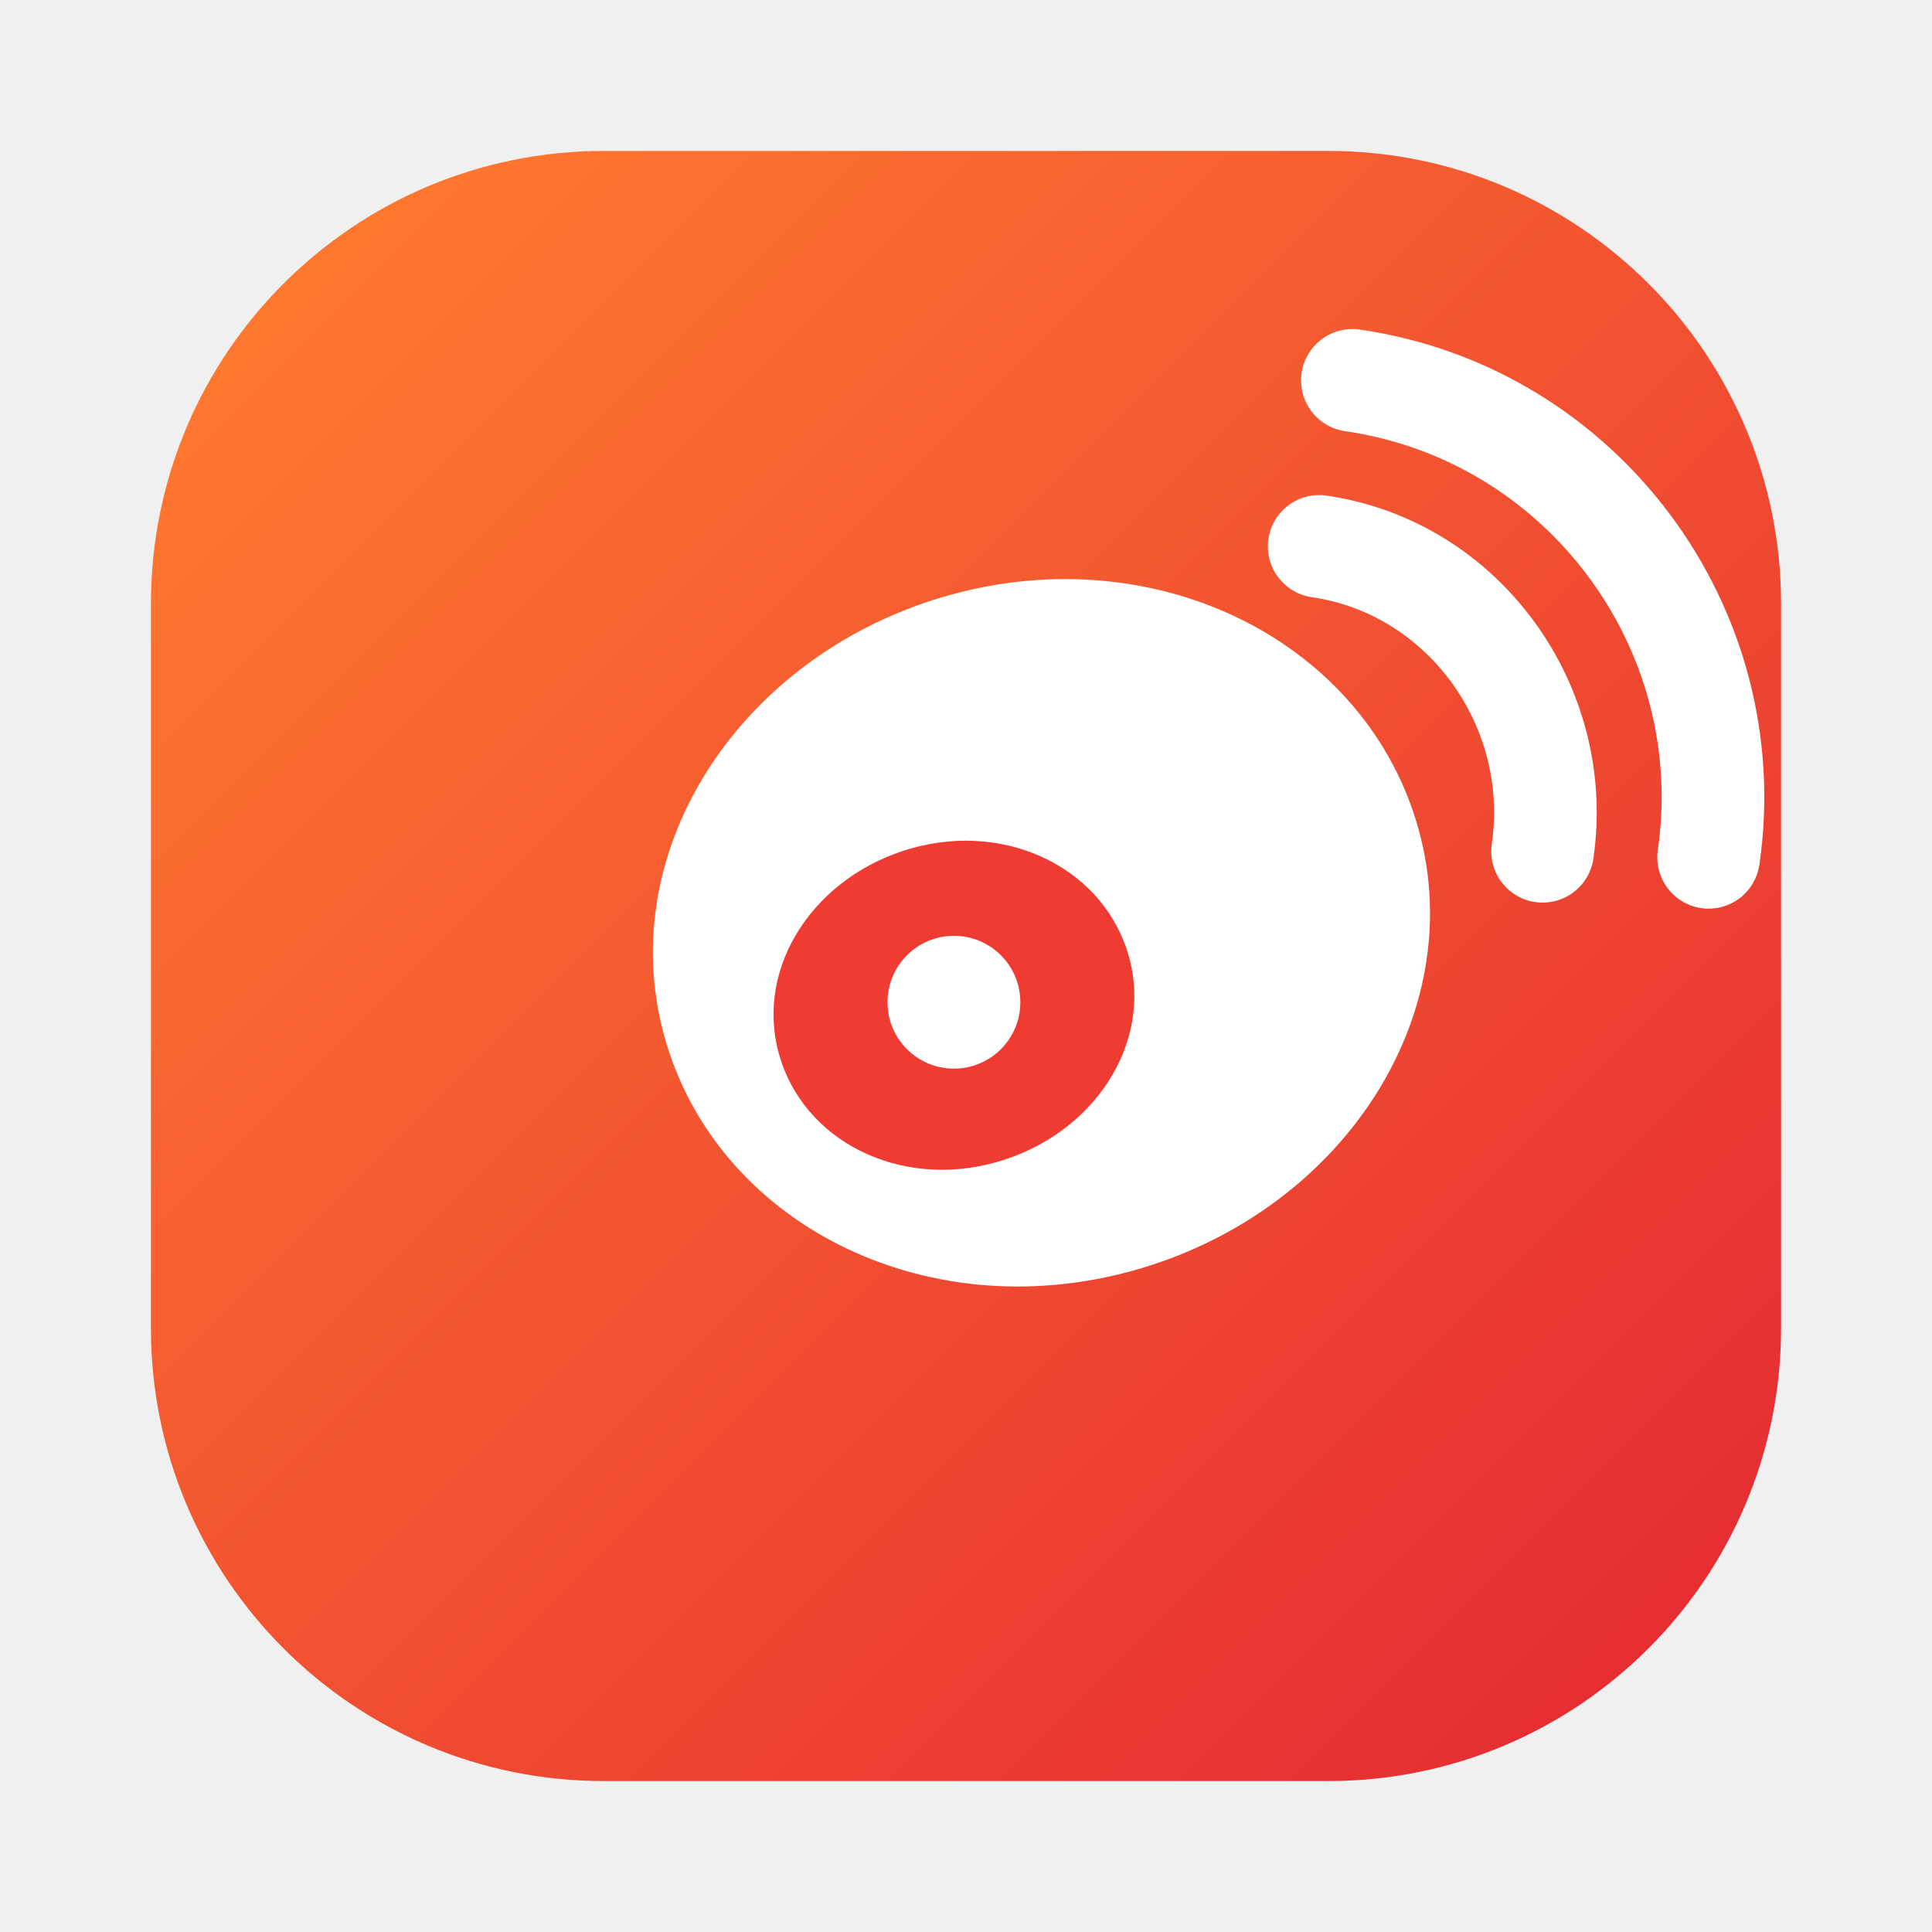
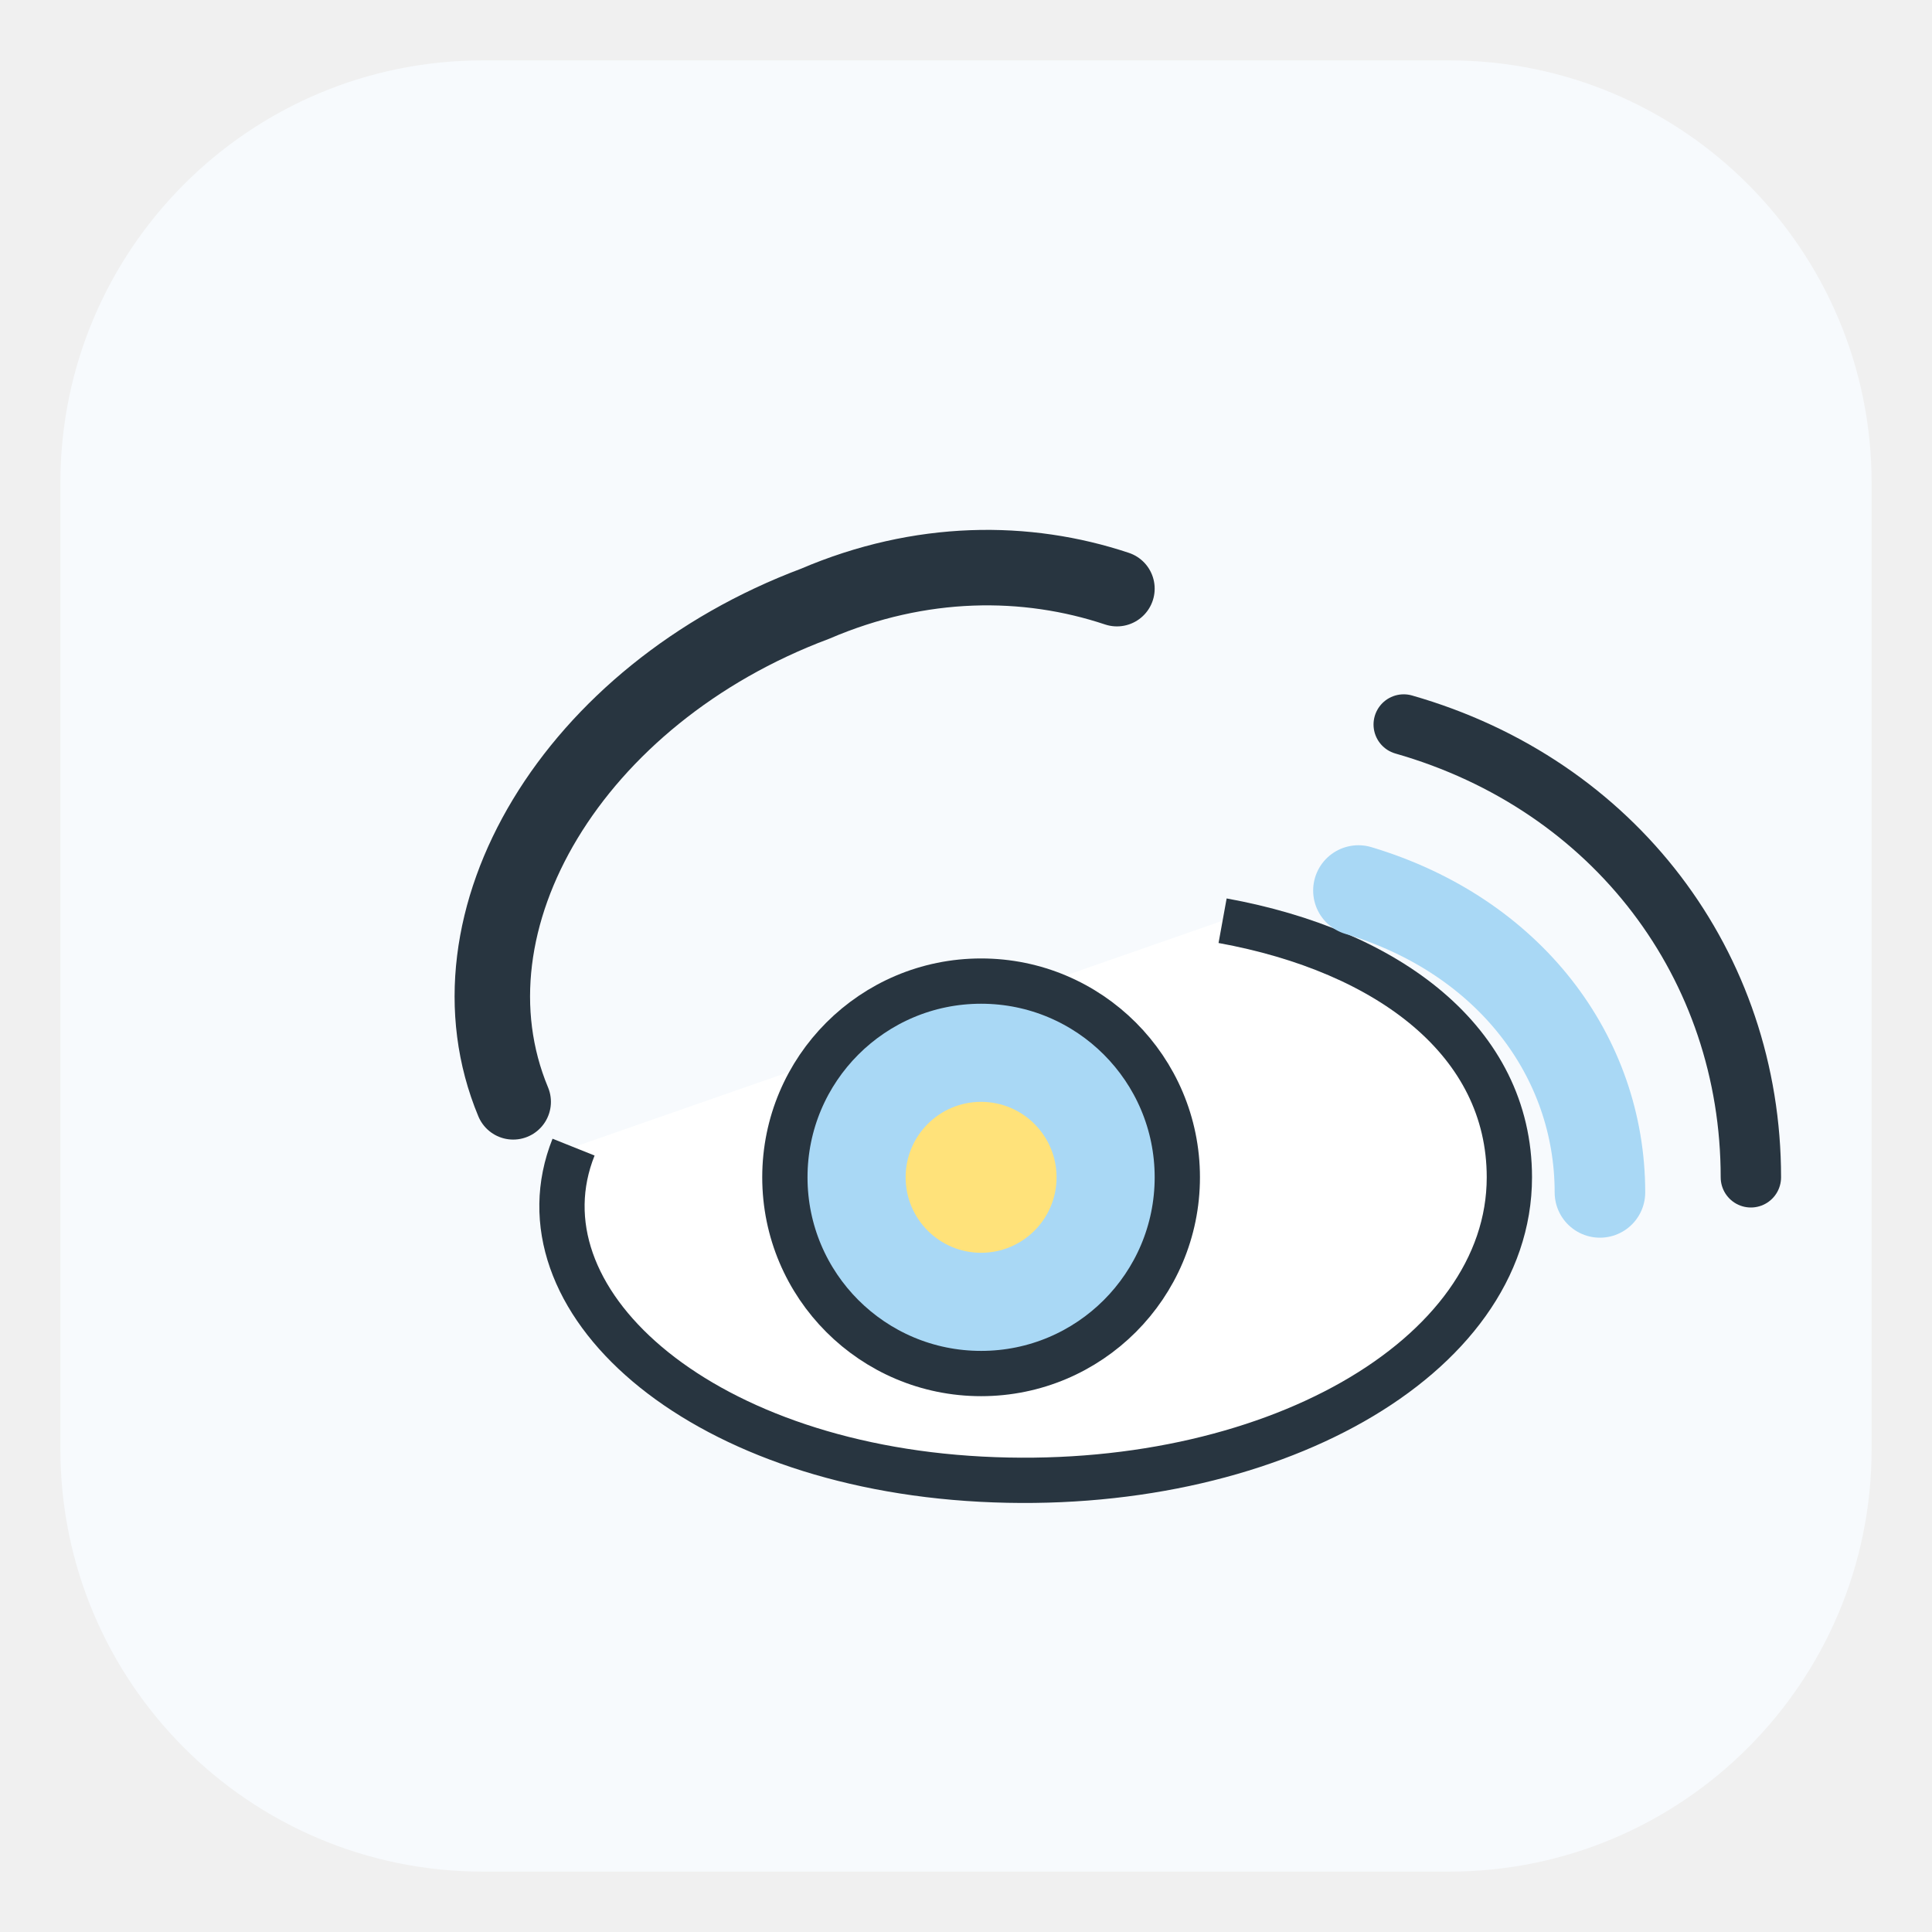
- <svg xmlns="http://www.w3.org/2000/svg" viewBox="0 0 64 64">
-   <defs>
-     <linearGradient id="g" x1="8" y1="8" x2="56" y2="56" gradientUnits="userSpaceOnUse">
-       <stop stop-color="#ff7a2f" />
-       <stop offset="1" stop-color="#e52b32" />
-     </linearGradient>
-   </defs>
-   <rect x="5" y="5" width="54" height="54" rx="15" fill="url(#g)" />
-   <path d="M47 27.5c-1.7-6.2-8.6-9.7-15.5-7.8-6.9 1.9-11.2 8.4-9.5 14.6 1.7 6.2 8.6 9.7 15.5 7.8 6.9-1.9 11.2-8.4 9.5-14.6Z" fill="#fff" />
-   <path d="M37.4 31.7c-.8-2.9-4-4.5-7.2-3.6-3.2.9-5.2 3.9-4.4 6.8.8 2.9 4 4.5 7.2 3.6 3.2-.9 5.2-3.9 4.4-6.8Z" fill="#ef3b32" />
-   <circle cx="31.6" cy="33.2" r="2.2" fill="#fff" />
-   <path d="M43.7 18.1c4.8.7 8.1 5.3 7.4 10.1" fill="none" stroke="#fff" stroke-width="3.4" stroke-linecap="round" />
-   <path d="M44.8 12.6c7.6 1.1 12.9 8.2 11.8 15.8" fill="none" stroke="#fff" stroke-width="3.4" stroke-linecap="round" />
+ <svg xmlns="http://www.w3.org/2000/svg" viewBox="0 0 128 128">
+   <rect x="4" y="4" width="120" height="120" rx="28" fill="#f7fafd" />
+   <path d="M34 73c-5-12 4-27 20-33 7-3 14-3 20-1" fill="none" stroke="#283540" stroke-width="5" stroke-linecap="round" />
+   <path d="M38 76c-4 10 8 21 27 22 19 1 35-8 35-20 0-9-8-15-19-17" fill="#fff" stroke="#283540" stroke-width="3" stroke-linejoin="round" />
+   <path d="M90 59c10 3 16 11 16 20" fill="none" stroke="#a9d8f5" stroke-width="6" stroke-linecap="round" />
+   <path d="M93 48c14 4 23 16 23 30" fill="none" stroke="#283540" stroke-width="4" stroke-linecap="round" />
+   <circle cx="65" cy="78" r="13" fill="#a9d8f5" stroke="#283540" stroke-width="3" />
+   <circle cx="65" cy="78" r="5" fill="#ffe27a" />
</svg>
